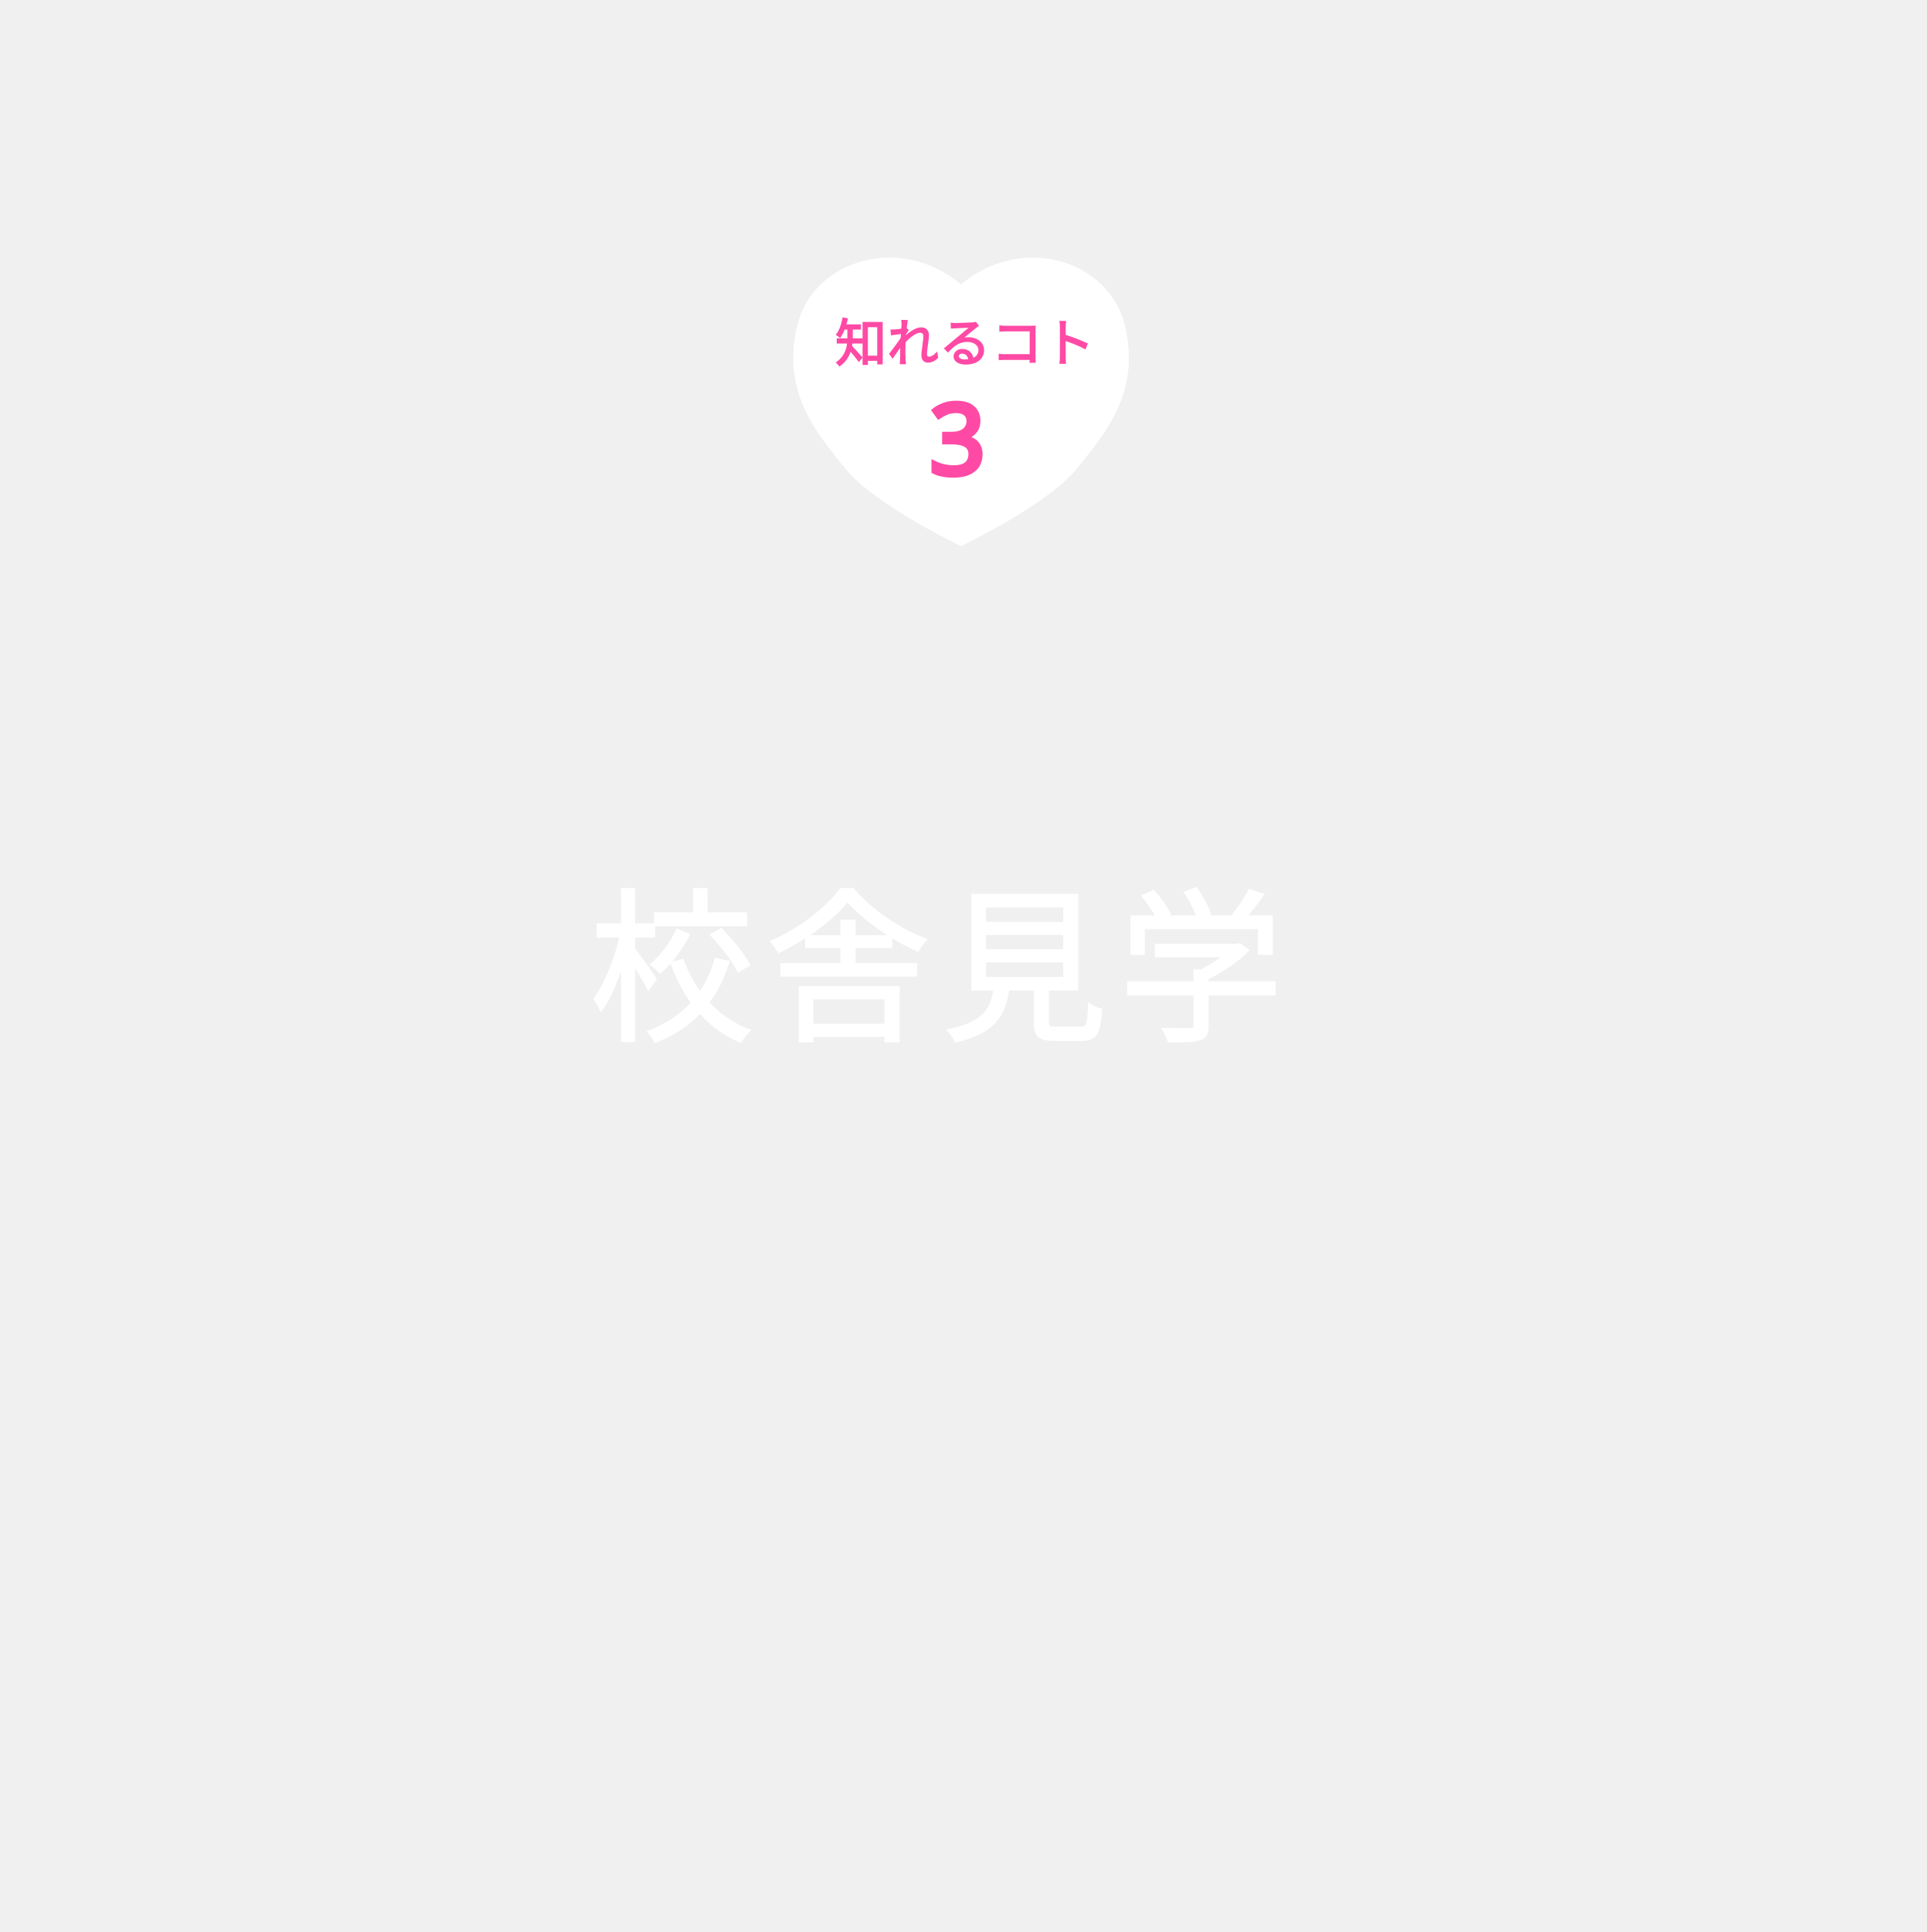
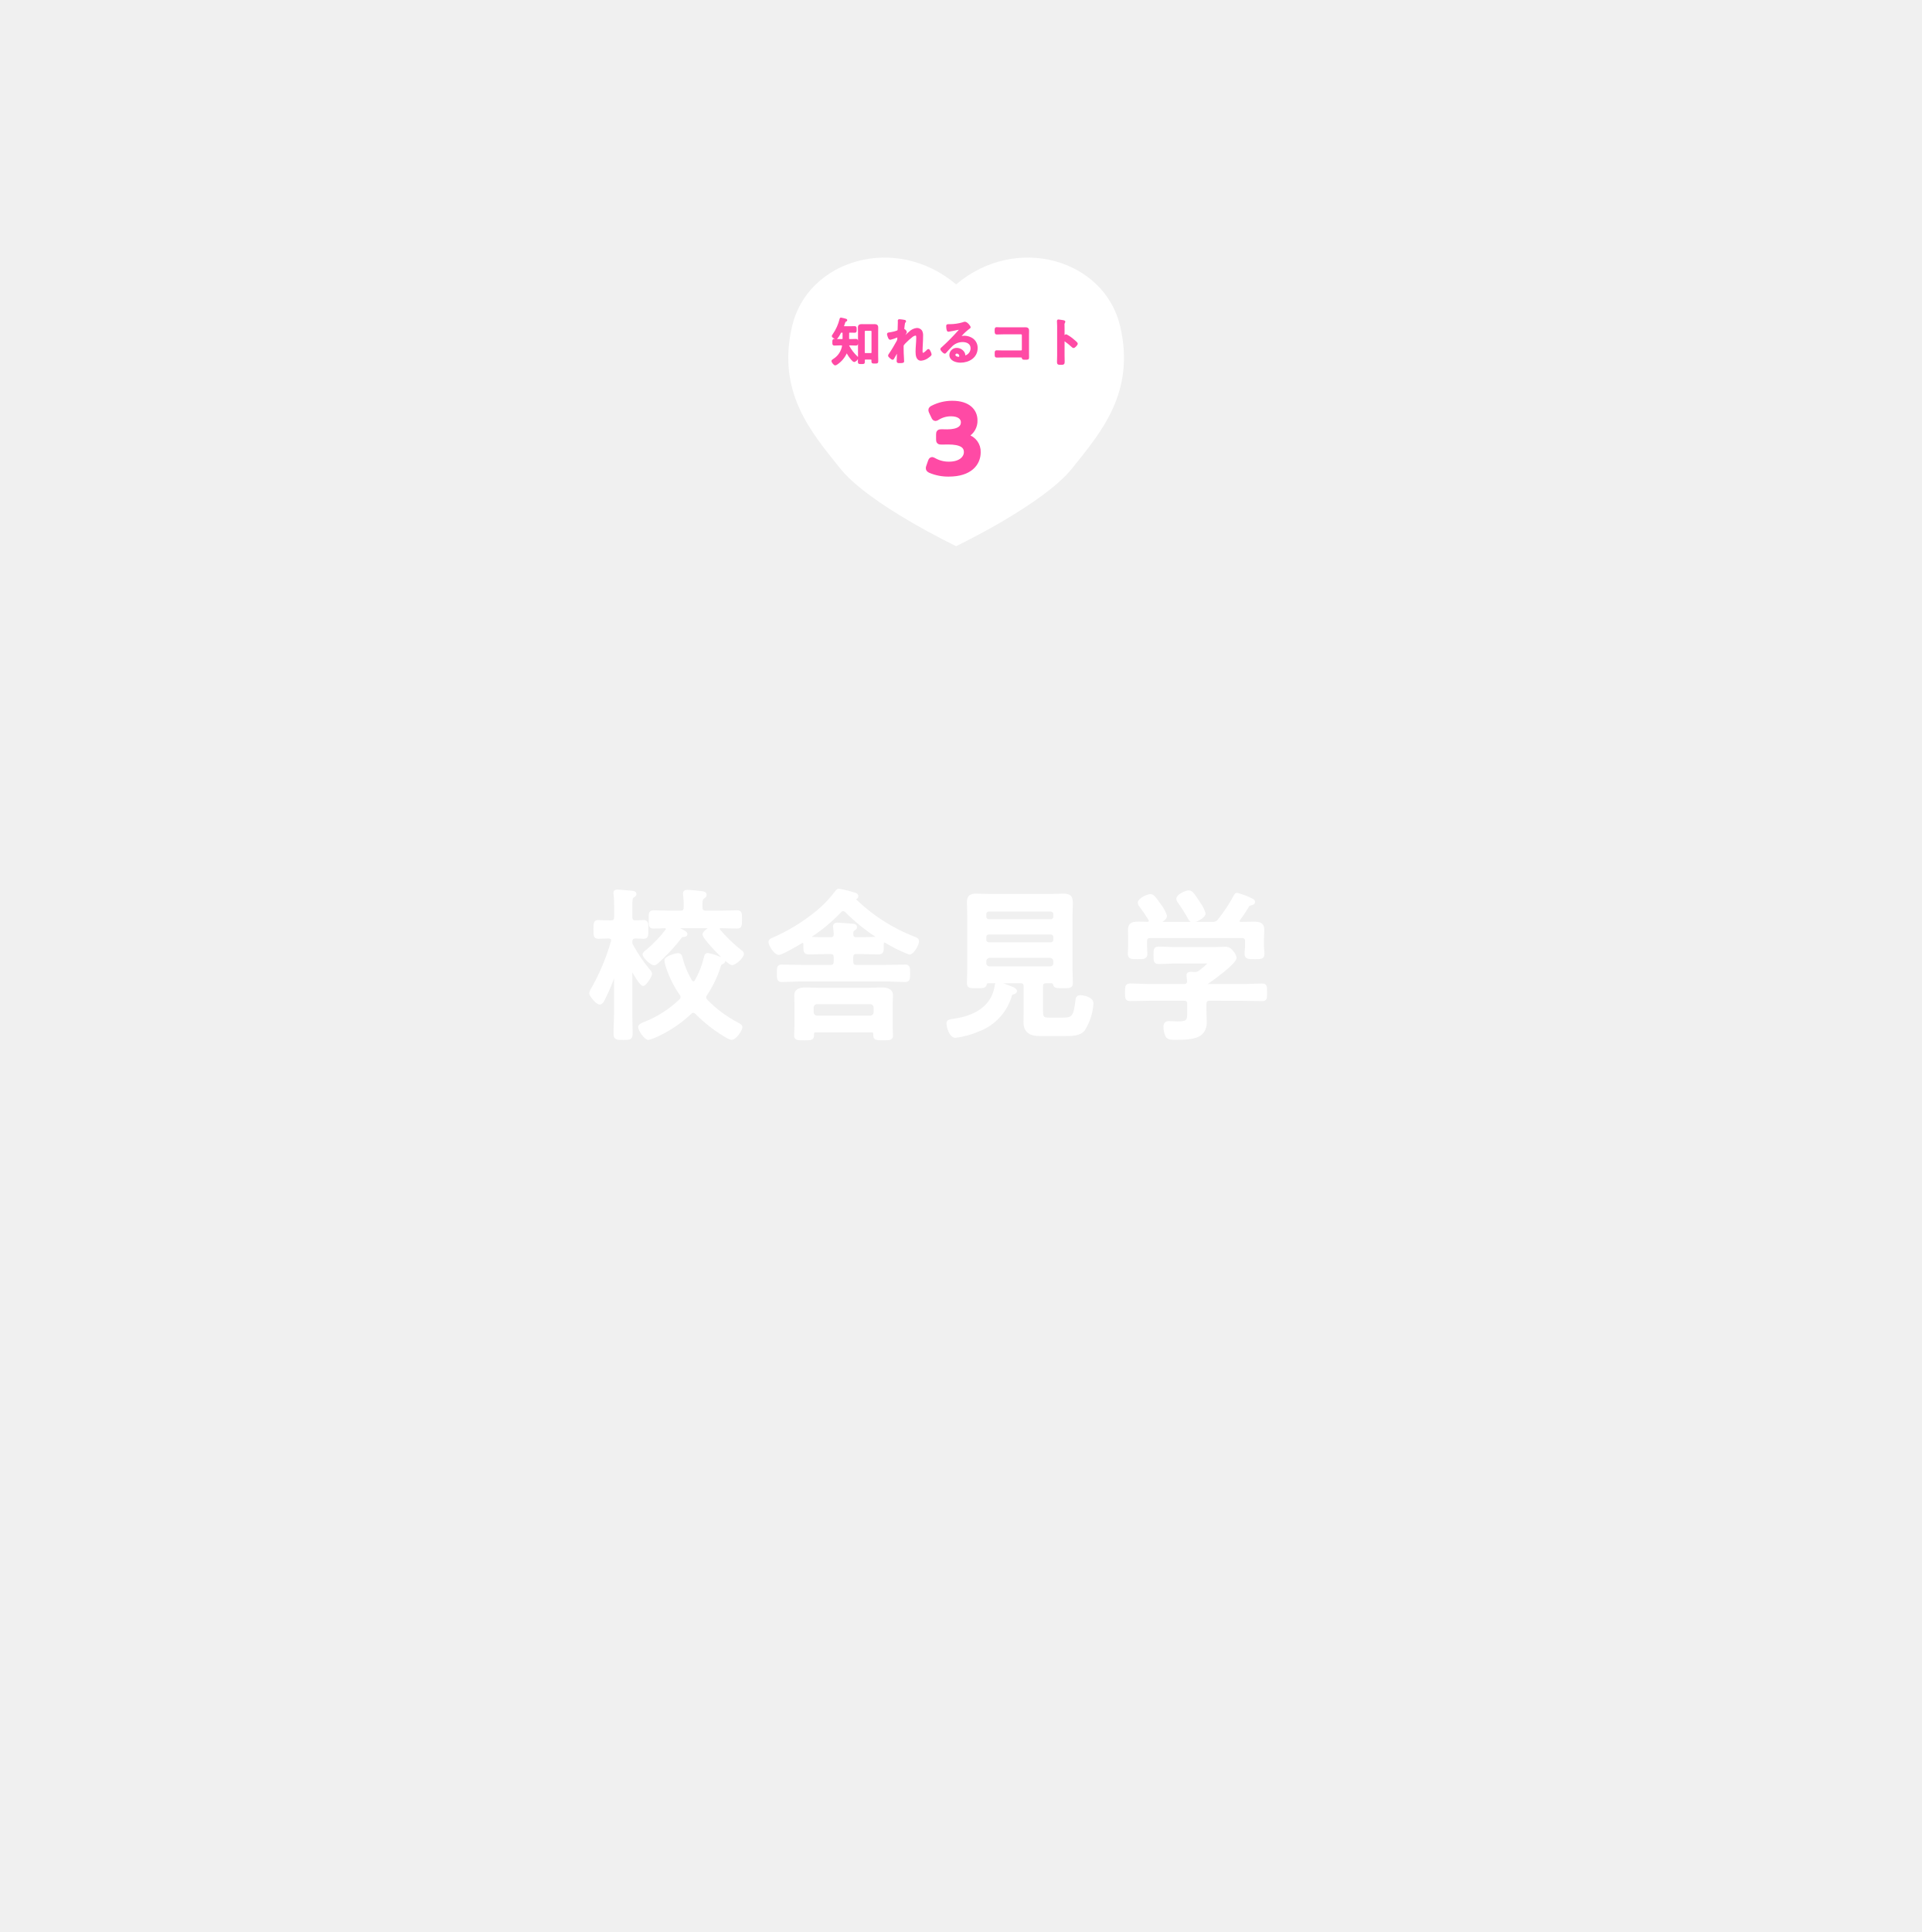
- <svg xmlns="http://www.w3.org/2000/svg" width="374" height="375" viewBox="0 0 374 375">
+ <svg xmlns="http://www.w3.org/2000/svg" width="373" height="375" viewBox="0 0 373 375">
  <defs>
    <clipPath id="clip-path">
-       <rect id="長方形_136695" data-name="長方形 136695" width="374" height="375" transform="translate(-2692 237)" fill="#fff" stroke="#707070" stroke-width="1" />
+       <rect id="長方形_111440" data-name="長方形 111440" width="373" height="375" rx="10" transform="translate(21 3055)" fill="#ff4a74" opacity="0.357" />
    </clipPath>
  </defs>
-   <g id="マスクグループ_56242" data-name="マスクグループ 56242" transform="translate(2692 -237)" clip-path="url(#clip-path)">
-     <g id="グループ_59718" data-name="グループ 59718" transform="translate(-2712 -2818)">
-       <text id="校舎見学" transform="translate(201.787 3254.5)" fill="#fff" stroke="#fff" stroke-width="0.5" font-size="32" font-family="PA1GothicStdN-Medium, A P-OTF A1Gothic StdN" font-weight="500" letter-spacing="0.07em">
-         <tspan x="-67.36" y="0">校舎見学</tspan>
-       </text>
-       <g id="グループ_58341" data-name="グループ 58341" transform="translate(-0.998 496.612)">
-         <g id="グループ_57016" data-name="グループ 57016" transform="translate(240.154 2664.395) rotate(180)">
-           <path id="パス_159229" data-name="パス 159229" d="M64.407,42.715C61.385,55.6,44.3,60.725,32.578,50.8,20.856,60.725,3.77,55.6.748,42.715s3.719-20.633,9.337-27.644S32.578,0,32.578,0,49.452,8.06,55.071,15.071s12.358,14.762,9.336,27.644" transform="translate(0 0)" fill="#fff" />
+   <g id="グループ_60034" data-name="グループ 60034" transform="translate(-21 -3055)">
+     <g id="マスクグループ_56405" data-name="マスクグループ 56405" clip-path="url(#clip-path)">
+       <g id="グループ_60039" data-name="グループ 60039">
+         <path id="パス_166620" data-name="パス 166620" d="M-46.816-2.88a.847.847,0,0,1,.608-.288.993.993,0,0,1,.576.288A28.177,28.177,0,0,0-39.712,1.7a2.6,2.6,0,0,0,.928.384c.736,0,1.856-1.728,1.856-2.24,0-.288-.512-.512-.736-.64a23.877,23.877,0,0,1-5.984-4.448,1.029,1.029,0,0,1-.32-.672,1.091,1.091,0,0,1,.224-.608,21.1,21.1,0,0,0,2.5-5.12c.224-.672.224-.768.576-.928.192-.1.416-.192.416-.416,0-.288-.352-.416-.832-.576l-.288-.1a10.564,10.564,0,0,0-2.048-.608c-.384,0-.448.416-.512.7a17.258,17.258,0,0,1-1.792,4.512.6.6,0,0,1-.48.288.588.588,0,0,1-.448-.256,15.928,15.928,0,0,1-1.824-4.224c-.128-.512-.16-.992-.736-.992-.384,0-2.368.544-2.368,1.152a7.62,7.62,0,0,0,.16.832,19.954,19.954,0,0,0,2.752,5.7,1.01,1.01,0,0,1,.224.608.934.934,0,0,1-.352.672A21.366,21.366,0,0,1-55.68-.9c-.32.128-.992.352-.992.768,0,.512,1.12,2.24,1.76,2.24a13.084,13.084,0,0,0,2.272-.928A23.8,23.8,0,0,0-46.816-2.88ZM-47.84-23.392c0,.64-.256.9-.9.9h-1.856c-1.12,0-2.24-.064-3.36-.064-.7,0-.672.384-.672,1.5,0,1.152-.032,1.536.672,1.536.736,0,1.472-.032,2.208-.064.256.032.448.128.448.384a.447.447,0,0,1-.1.288,24.844,24.844,0,0,1-3.68,3.872c-.192.128-.736.544-.736.768,0,.544,1.472,1.888,1.984,1.888.256,0,.48-.224.672-.384A40.842,40.842,0,0,0-49.5-16.576c.16-.192.256-.352.384-.48.576-.768.576-.8,1.024-.832.192,0,.48-.064.48-.32,0-.32-.768-.64-1.5-.992-.064-.064-.128-.1-.128-.192,0-.128.1-.192.224-.192h5.76a.212.212,0,0,1,.224.192c0,.064-.064.128-.1.192-.288.16-1.056.7-1.056,1.056,0,.768,4.768,5.728,5.5,5.728.576,0,2.048-1.344,2.048-1.952,0-.224-.256-.416-.448-.544a29.133,29.133,0,0,1-4.16-4.032.607.607,0,0,1-.1-.288c0-.256.192-.352.416-.352,1.088,0,2.144.064,3.232.064.7,0,.672-.384.672-1.536,0-1.12.032-1.5-.672-1.5-1.12,0-2.24.064-3.392.064h-2.688c-.64,0-.9-.256-.9-.9-.032-1.088-.032-1.6.384-1.888.192-.16.416-.288.416-.512,0-.448-.512-.448-.864-.512-.576-.064-2.144-.224-2.624-.224-.384,0-.608.1-.608.512a.886.886,0,0,0,.032.288A14.416,14.416,0,0,1-47.84-23.392ZM-58.08-15.9a1.184,1.184,0,0,1-.224-.864c.032-.736.448-.768.8-.832.224,0,1.472.064,1.632.064.736,0,.672-.48.672-1.568,0-1.056.064-1.568-.672-1.568-.16,0-1.344.064-1.6.064-.608-.032-.832-.32-.832-.9v-2.208c0-1.024.032-1.536.352-1.76.288-.192.448-.256.448-.48,0-.384-.512-.384-.8-.416-.48-.032-2.272-.224-2.656-.224-.256,0-.512.064-.512.384a1.089,1.089,0,0,0,.032.32,15.1,15.1,0,0,1,.1,2.144v2.24c0,.64-.256.9-.9.9h-.32c-.864,0-1.664-.064-2.112-.064-.7,0-.672.448-.672,1.568,0,1.056-.032,1.568.64,1.568.64,0,1.376-.064,2.08-.064.352.032.7.16.7.576,0,.1-.032.16-.032.256a41.354,41.354,0,0,1-3.808,9.12,2.678,2.678,0,0,0-.416.928c0,.384,1.248,1.952,1.792,1.952.32,0,.544-.352.672-.608a38.323,38.323,0,0,0,2.08-4.864.176.176,0,0,1,.16-.1c.032,0,.128.032.128.192V-3.3c0,1.5-.1,2.976-.1,4.448,0,.928.32.96,1.664.96,1.184,0,1.536-.032,1.536-.928,0-1.5-.064-2.976-.064-4.48v-7.52c0-.16.064-.288.224-.288a.216.216,0,0,1,.192.128c.256.448,1.5,2.592,1.92,2.592.448,0,1.5-1.664,1.5-2.112a.91.91,0,0,0-.288-.544A29.716,29.716,0,0,1-58.08-15.9ZM-22.208-2.112a.916.916,0,0,1-.9-.9v-.928a.916.916,0,0,1,.9-.9h10.336a.916.916,0,0,1,.9.9v.928a.916.916,0,0,1-.9.9ZM-11.04,1.472c0,.7.416.7,1.664.7,1.216,0,1.664,0,1.664-.672,0-.288-.064-1.248-.064-1.792V-4.576c0-.608.064-1.184.064-1.728,0-1.152-1.12-1.28-1.984-1.28s-1.728.064-2.592.064h-9.536c-.864,0-1.7-.064-2.56-.064-.9,0-1.984.128-1.984,1.28,0,.576.032,1.152.032,1.728V-.288c0,.608-.064,1.44-.064,1.792,0,.672.448.672,1.664.672,1.312,0,1.7,0,1.7-.7V1.184c0-.384.192-.544.576-.544h10.848c.384,0,.576.16.576.544Zm-4.384-19.68c.032-.384,0-.672.32-.864.224-.16.416-.224.416-.48,0-.416-.576-.416-.864-.416-.512-.064-2.272-.192-2.72-.192-.32,0-.576.1-.576.448a1.089,1.089,0,0,0,.032.32c.064.384.064.8.1,1.216-.032.608-.288.832-.864.832H-20.64c-.8,0-1.792,0-2.56-.064-.192-.032-.288-.128-.288-.224a.333.333,0,0,1,.128-.256A32.013,32.013,0,0,0-17.7-22.624a.778.778,0,0,1,.576-.288.869.869,0,0,1,.544.256,36.764,36.764,0,0,0,5.888,4.8.324.324,0,0,1,.128.224.227.227,0,0,1-.256.224c-.9.032-1.76.064-2.656.064H-14.56C-15.168-17.344-15.392-17.6-15.424-18.208Zm-9.184,2.144c0,1.12-.032,1.568.768,1.568,1.056,0,2.144-.064,3.2-.064h1.056c.608,0,.864.256.864.864v.832c0,.64-.256.9-.864.9h-5.6c-1.28,0-2.592-.064-3.872-.064-.7,0-.7.352-.7,1.44,0,1.056,0,1.44.7,1.44,1.28,0,2.592-.1,3.872-.1H-8.96c1.28,0,2.592.1,3.872.1.7,0,.7-.384.7-1.44s0-1.44-.7-1.44c-1.28,0-2.592.064-3.872.064h-5.6c-.608,0-.864-.256-.864-.9V-13.7c0-.608.256-.864.864-.864h1.088c1.088,0,2.144.064,3.2.064.832,0,.768-.448.768-1.6v-.224c.032-.256.128-.48.384-.48a.753.753,0,0,1,.256.064,26.393,26.393,0,0,0,4.576,2.272c.7,0,1.632-1.728,1.632-2.336,0-.384-.288-.48-.7-.64a34.4,34.4,0,0,1-11.552-7.424c-.032-.064-.064-.1-.064-.128,0-.064.064-.128.16-.16.16-.064.384-.16.384-.384,0-.256-.224-.384-.448-.448a25.77,25.77,0,0,0-3.1-.768c-.224,0-.352.192-.48.352a23.545,23.545,0,0,1-3.456,3.68,36.64,36.64,0,0,1-8.7,5.408c-.288.128-.768.256-.768.64,0,.608,1.056,2.272,1.728,2.272.64,0,3.712-1.824,4.448-2.272a.463.463,0,0,1,.224-.064c.256,0,.352.256.384.48Zm40.32,9.376c.224-.064.64-.16.64-.448,0-.448-1.344-.832-1.76-.992a6.633,6.633,0,0,0-1.664-.512c-.352,0-.384.32-.448.768-.736,4.032-4.256,5.792-8,6.336-.9.128-1.312.16-1.312.7,0,.448.448,2.528,1.5,2.528A16.67,16.67,0,0,0,9.184.448a10.194,10.194,0,0,0,6.176-6.72A.522.522,0,0,1,15.712-6.688ZM10.4-12.928a.916.916,0,0,1,.9-.9H23.008a.916.916,0,0,1,.9.9v.384a.848.848,0,0,1-.9.864H11.3a.848.848,0,0,1-.9-.864Zm0-4.672a.739.739,0,0,1,.768-.768H23.136a.739.739,0,0,1,.768.768v.48a.739.739,0,0,1-.768.768H11.168a.739.739,0,0,1-.768-.768Zm.768-3.232A.739.739,0,0,1,10.4-21.6v-.448a.739.739,0,0,1,.768-.768H23.136a.739.739,0,0,1,.768.768v.448a.739.739,0,0,1-.768.768Zm12.7,12.416c.1.448.448.48,1.664.48,1.28,0,1.664,0,1.664-.768,0-.9-.064-1.792-.064-2.72V-21.856c0-.928.064-1.664.064-2.24,0-1.216-.224-1.7-1.568-1.7-.9,0-1.792.064-2.72.064H11.392c-.9,0-1.824-.064-2.72-.064-1.056,0-1.536.32-1.536,1.408,0,.864.064,1.7.064,2.528v10.464c0,.9-.064,1.824-.064,2.72,0,.768.352.736,1.664.736,1.248,0,1.536,0,1.664-.448.1-.32.16-.48.512-.512h6.272c.64,0,.9.256.9.9v5.056c0,.576-.032,1.184-.032,1.792,0,1.984,1.184,2.5,2.976,2.5H25.92c1.216,0,2.784.032,3.616-.96A10.894,10.894,0,0,0,31.2-4.736c0-1.056-1.792-1.344-2.272-1.344a.608.608,0,0,0-.7.576c-.416,3.456-.736,3.776-2.88,3.776H23.008c-1.312,0-1.6-.16-1.6-1.536V-8c0-.64.256-.9.864-.9h1.056C23.68-8.864,23.776-8.7,23.872-8.416ZM52.96-22.208a6.271,6.271,0,0,0-.864-1.76,2.17,2.17,0,0,1-.192-.288c-.864-1.312-1.344-2.176-1.952-2.176-.576,0-2.176.736-2.176,1.408a1.043,1.043,0,0,0,.256.576,29.929,29.929,0,0,1,2.016,3.2c.16.288.352.544.7.544C51.3-20.7,52.96-21.536,52.96-22.208Zm6.976,1.888c-.192-.032-.384-.128-.384-.384a.447.447,0,0,1,.1-.288,28.058,28.058,0,0,0,1.728-2.592c.128-.288.352-.352.64-.448.192-.032.544-.1.544-.384s-.288-.416-.512-.512a15.066,15.066,0,0,0-2.72-1.024c-.256,0-.352.224-.448.416a29.887,29.887,0,0,1-3.072,4.64,1.46,1.46,0,0,1-1.376.576H44.608c-.1,0-.192-.032-.192-.16a.228.228,0,0,1,.1-.192c.352-.224.96-.576.96-1.056A7.236,7.236,0,0,0,44.32-23.84C43.392-25.184,43.008-25.7,42.5-25.7c-.608,0-2.208.8-2.208,1.408a.953.953,0,0,0,.256.576,30.509,30.509,0,0,1,1.824,2.688.934.934,0,0,1,.064.288c0,.288-.224.384-.48.416-.608-.032-1.216-.032-1.856-.032-.928,0-1.7.128-1.7,1.28,0,.64.032,1.312.032,2.016v1.184c0,.48-.064,1.024-.064,1.472,0,.832.416.832,1.632.832,1.152,0,1.664,0,1.664-.8,0-.48-.064-.992-.064-1.5v-.9c0-.64.256-.9.9-.9H60.224c.608,0,.9.256.9.9v.9c0,.512-.1.992-.1,1.5,0,.8.512.8,1.7.8,1.216,0,1.664,0,1.664-.8,0-.512-.1-1.024-.1-1.5v-1.184c0-.736.064-1.408.064-2.048,0-1.12-.8-1.248-1.728-1.248C61.728-20.352,60.832-20.32,59.936-20.32ZM60.32-5.5c1.28,0,2.592.064,3.872.064.736,0,.7-.352.7-1.44s.032-1.472-.7-1.472c-1.28,0-2.592.1-3.872.1H53.344c-.1-.032-.16-.032-.192-.128.032-.1.032-.128.128-.192.992-.672,5.7-4,5.7-5.056a2.337,2.337,0,0,0-.672-1.184,1.434,1.434,0,0,0-1.312-.672c-.9,0-1.76.064-2.656.064H47.424c-1.088,0-2.176-.1-3.3-.1-.768,0-.768.32-.768,1.44,0,1.056,0,1.44.736,1.44,1.12,0,2.24-.1,3.328-.1h5.6c.352,0,.8-.032.8.224,0,.288-1.44,1.376-1.728,1.6a1.456,1.456,0,0,1-1.024.32h-.16c-.192,0-.384-.032-.608-.032-.288,0-.544.064-.544.448,0,.128.064.8.1,1.056a.751.751,0,0,1-.864.864h-6.56c-1.312,0-2.592-.1-3.872-.1-.736,0-.736.384-.736,1.472,0,1.12,0,1.44.736,1.44,1.312,0,2.592-.064,3.872-.064h6.56c.64,0,.9.256.9.9v1.344c0,1.792.032,2.272-2.112,2.272-.608,0-1.216-.064-1.664-.064-.608,0-.832.288-.832.864a4.15,4.15,0,0,0,.384,1.76c.32.544.96.512,1.792.512,1.344,0,3.648,0,4.768-.864a2.889,2.889,0,0,0,.96-2.3c0-.768-.064-1.536-.064-2.3V-4.608c0-.64.288-.9.9-.9Z" transform="translate(201.787 3254.5)" fill="#fff" stroke="#fff" stroke-width="0.5" />
+         <g id="グループ_58341" data-name="グループ 58341" transform="translate(-0.998 496.611)">
+           <g id="グループ_57016" data-name="グループ 57016" transform="translate(240.154 2664.395) rotate(180)">
+             <path id="パス_159229" data-name="パス 159229" d="M64.407,42.715C61.385,55.6,44.3,60.725,32.578,50.8,20.856,60.725,3.77,55.6.748,42.715s3.719-20.633,9.337-27.644S32.578,0,32.578,0,49.452,8.06,55.071,15.071s12.358,14.762,9.336,27.644" transform="translate(0 0)" fill="#fff" />
+           </g>
+           <path id="パス_166619" data-name="パス 166619" d="M-18.36-1.49c-.18-.02-.28-.11-.28-.28V-5.83c0-.17.1-.26.28-.28h1.06a.265.265,0,0,1,.27.28v4.06a.265.265,0,0,1-.27.28Zm1.05.96c.18,0,.26.08.27.27,0,.08-.01.16-.01.24,0,.27.12.26.51.26s.52.01.52-.26c0-.4-.02-.79-.02-1.18V-5.68c0-.31.01-.61.01-.92,0-.42-.22-.51-.59-.51-.23,0-.46.01-.69.01h-1.08c-.23,0-.46-.01-.69-.01-.38,0-.59.1-.59.51,0,.31.02.62.02.92V-1.1c0,.4-.03.79-.03,1.19,0,.26.14.25.54.25s.52.01.52-.26c0-.12,0-.23-.01-.34.01-.19.09-.27.27-.27Zm-4.37-3.94c.01-.34.01-.68.01-1.02.02-.19.09-.27.29-.27.32-.01.66.02.94.02.24,0,.23-.1.23-.48s.01-.5-.23-.5c-.29,0-.62.02-.94.02h-1.08c-.11-.01-.2-.04-.2-.17,0-.02.01-.05.01-.08.1-.27.16-.45.2-.58.09-.25.1-.29.25-.34.06-.03.16-.08.16-.16,0-.1-.1-.12-.34-.18-.07-.02-.14-.04-.22-.06s-.44-.11-.51-.11c-.09,0-.11.08-.12.14a8.986,8.986,0,0,1-1.35,3.01.924.924,0,0,0-.16.29c0,.18.58.47.67.47.22,0,.69-.88.79-1.09a.329.329,0,0,1,.35-.2c.21,0,.28.07.28.28v1.01c0,.18-.1.26-.28.26h-.52c-.33,0-.68-.03-.97-.03-.22,0-.21.14-.21.5s-.01.49.21.49c.27,0,.63-.03.97-.03H-23c.18.02.26.08.25.26A3.849,3.849,0,0,1-24.49-.4c-.16.11-.32.2-.32.31,0,.17.41.69.59.69a.778.778,0,0,0,.33-.16A5.073,5.073,0,0,0-22.1-1.69c.03-.05.06-.09.12-.09a.109.109,0,0,1,.1.07,6.73,6.73,0,0,0,.89,1.29c.09.1.33.37.46.37a1.1,1.1,0,0,0,.64-.63c0-.09-.08-.16-.14-.22a8.171,8.171,0,0,1-1.59-2.06.369.369,0,0,1-.05-.17c0-.12.11-.14.21-.15h.33c.35,0,.71.03.97.03.22,0,.21-.12.21-.49s.01-.5-.21-.5c-.28,0-.64.03-.97.03h-.28C-21.59-4.21-21.66-4.29-21.68-4.47Zm9.91-3.6c-.11,0-.16.03-.16.14,0,.07.01.19.01.31,0,.44-.04,1.04-.04,1.31a.649.649,0,0,1-.05.3c-.12.24-1.39.46-1.69.5-.12.02-.33.02-.33.18a2.955,2.955,0,0,0,.21.68c.05.13.13.28.29.28a6.912,6.912,0,0,0,1.21-.41.607.607,0,0,1,.18-.05c.09,0,.13.07.13.15s-.02.17-.02.26a.939.939,0,0,1-.12.47c-.46.83-.93,1.65-1.47,2.44a1.068,1.068,0,0,0-.2.36c0,.17.58.66.75.66.06,0,.1-.06.13-.12.1-.19.41-.73.52-.91.1-.15.17-.3.24-.3s.09.08.09.13c0,.45-.06,1.56-.06,1.65,0,.2.18.2.42.2.74,0,.73-.1.73-.17,0-.11-.03-.65-.05-1.06-.01-.17-.03-.47-.03-.53,0-.23-.04-1.45,0-1.58a3.34,3.34,0,0,1,.56-.64,10.066,10.066,0,0,1,1.09-.97,1.5,1.5,0,0,1,.78-.4c.3,0,.3.35.3.57,0,.9-.13,1.81-.13,2.71,0,.63.08,1.6.92,1.6A2.587,2.587,0,0,0-6.15-.89c.11-.08.48-.34.48-.48,0-.16-.29-.91-.46-.91a.287.287,0,0,0-.19.11c-.18.2-.61.63-.88.63-.23,0-.22-.35-.22-.59,0-.42.03-.87.05-1.3.03-.51.05-1.03.05-1.55a1.819,1.819,0,0,0-.18-.95,1.08,1.08,0,0,0-.86-.44,2.356,2.356,0,0,0-1.45.71c-.24.2-.64.56-.85.78-.02.02-.05.05-.08.05-.06,0-.08-.05-.08-.1a.777.777,0,0,1,.02-.16c.03-.07.22-.42.27-.49.02-.03.06-.07.06-.11a.717.717,0,0,0-.34-.46c-.09-.03-.16-.06-.16-.17,0-.14.07-.63.09-.8.06-.41.05-.44.18-.55a.224.224,0,0,0,.08-.15c0-.06-.06-.09-.11-.11C-10.83-7.96-11.66-8.07-11.77-8.07ZM0-1.1c0,.16-.08.34-.27.34-.3,0-.78-.17-.78-.53a.414.414,0,0,1,.43-.4A.611.611,0,0,1,0-1.1ZM.93-7.58a1.364,1.364,0,0,0-.38.11,9.268,9.268,0,0,1-2.53.37h-.24c-.3,0-.31.02-.31.25,0,.17.03.92.25.92.16,0,1.57-.29,1.81-.35a2.4,2.4,0,0,1,.24-.04c.08,0,.17.03.17.12s-.18.28-.26.36A40.071,40.071,0,0,1-3.43-2.7c-.09.07-.24.18-.24.3,0,.16.51.72.72.72a.136.136,0,0,0,.11-.07c.36-.41.72-.82,1.11-1.2A3.036,3.036,0,0,1,.51-3.93c.87,0,1.69.4,1.69,1.37A1.625,1.625,0,0,1,.99-1.02c-.08,0-.11-.06-.12-.13a.994.994,0,0,0-.18-.64A1.631,1.631,0,0,0-.64-2.5,1.256,1.256,0,0,0-1.92-1.29C-1.92-.27-.74.07.09.07,1.7.07,3.27-.85,3.27-2.62A2.067,2.067,0,0,0,2.08-4.56a2.933,2.933,0,0,0-1.23-.3,1.9,1.9,0,0,0-.41.04.585.585,0,0,1-.13.02c-.09,0-.17-.05-.17-.13a.3.3,0,0,1,.1-.17A9.684,9.684,0,0,1,1.69-6.44c.11-.08.22-.14.22-.21C1.91-6.82,1.33-7.58.93-7.58ZM8.39-6.49c-.29,0-.58,0-.87-.01-.14,0-.28-.02-.43-.02-.18,0-.22.08-.22.48,0,.5.02.64.24.64.25,0,.86-.03,1.29-.03h3.45a.3.3,0,0,1,.3.3V-2.3a.3.3,0,0,1-.3.3H8.4c-.48,0-1.06-.03-1.3-.03s-.22.13-.22.53c0,.44-.01.58.24.58s.85-.02,1.29-.02h3.25c.3,0,.43,0,.48.23.04.19.05.21.51.21.54,0,.6,0,.6-.31s-.01-.61-.01-.91V-5.09c0-.3.01-.6.01-.9,0-.47-.26-.51-.66-.51-.26,0-.51.01-.77.01ZM20.31-4.92a.109.109,0,0,1-.09.04c-.03,0-.08-.02-.08-.1v-1.5c0-.25-.01-.44-.01-.59a.8.8,0,0,1,.11-.53.3.3,0,0,0,.05-.13c0-.14-.41-.18-.86-.24-.07-.01-.28-.04-.34-.04-.1,0-.13.05-.13.15,0,.04.01.13.01.18.01.25.03.52.03.78v5.7c0,.45-.03.9-.03,1.35,0,.33.17.34.57.34.61,0,.62-.06.62-.52,0-.4-.02-.79-.02-1.19V-3.95c0-.08.03-.16.12-.16a.178.178,0,0,1,.1.04A14.832,14.832,0,0,1,21.81-2.9a.363.363,0,0,0,.22.13c.2,0,.67-.52.67-.69s-.56-.6-.7-.72a6.865,6.865,0,0,0-1.4-.96C20.49-5.14,20.38-5,20.31-4.92Z" transform="translate(208.334 2628.563)" fill="#ff4aa5" stroke="#ff4aa5" stroke-width="0.3" />
+           <path id="パス_166618" data-name="パス 166618" d="M2.385-7.619a3.084,3.084,0,0,0,1.6-2.831c0-1.71-1.273-3.287-4.389-3.287a8.205,8.205,0,0,0-3.762.893c-.266.133-.38.228-.38.4a1.007,1.007,0,0,0,.114.38l.418.874c.114.266.209.38.342.38a.776.776,0,0,0,.38-.171,4.987,4.987,0,0,1,2.66-.741c1.463,0,2.394.646,2.394,1.672C1.758-9.006.9-8.189-1.4-8.189c-.361,0-.874-.019-1.083-.019-.494,0-.57.076-.57.57v.855c0,.475.076.551.57.551.19,0,.855-.019,1.273-.019,2.451,0,3.553.665,3.553,1.976,0,1.2-1.121,2.356-3.363,2.356A5.786,5.786,0,0,1-3.962-2.66a.962.962,0,0,0-.361-.152c-.152,0-.228.133-.323.4l-.323.931a.863.863,0,0,0-.076.342c0,.19.114.3.4.437a8.881,8.881,0,0,0,3.553.684c4.142,0,5.7-2.109,5.7-4.218a2.974,2.974,0,0,0-2.185-3q-.285-.085-.285-.171C2.138-7.467,2.233-7.543,2.385-7.619Z" transform="translate(207.238 2650.415)" fill="#ff4aa5" stroke="#ff4aa5" stroke-width="1" />
        </g>
-         <text id="知れるコト" transform="translate(208.334 2628.563)" fill="#ff4aa5" stroke="#ff4aa5" stroke-width="0.3" font-size="10" font-family="PA1GothicStdN-Medium, A P-OTF A1Gothic StdN" font-weight="500" letter-spacing="0.01em">
-           <tspan x="-25.2" y="0">知れるコト</tspan>
-         </text>
-         <text id="_3" data-name="3" transform="translate(207.238 2650.415)" fill="#ff4aa5" stroke="#ff4aa5" stroke-width="1" font-size="19" font-family="PA1GothicStdN-Medium, A P-OTF A1Gothic StdN" font-weight="500" letter-spacing="0.06em">
-           <tspan x="-5.766" y="0">3</tspan>
-         </text>
      </g>
    </g>
  </g>
</svg>
